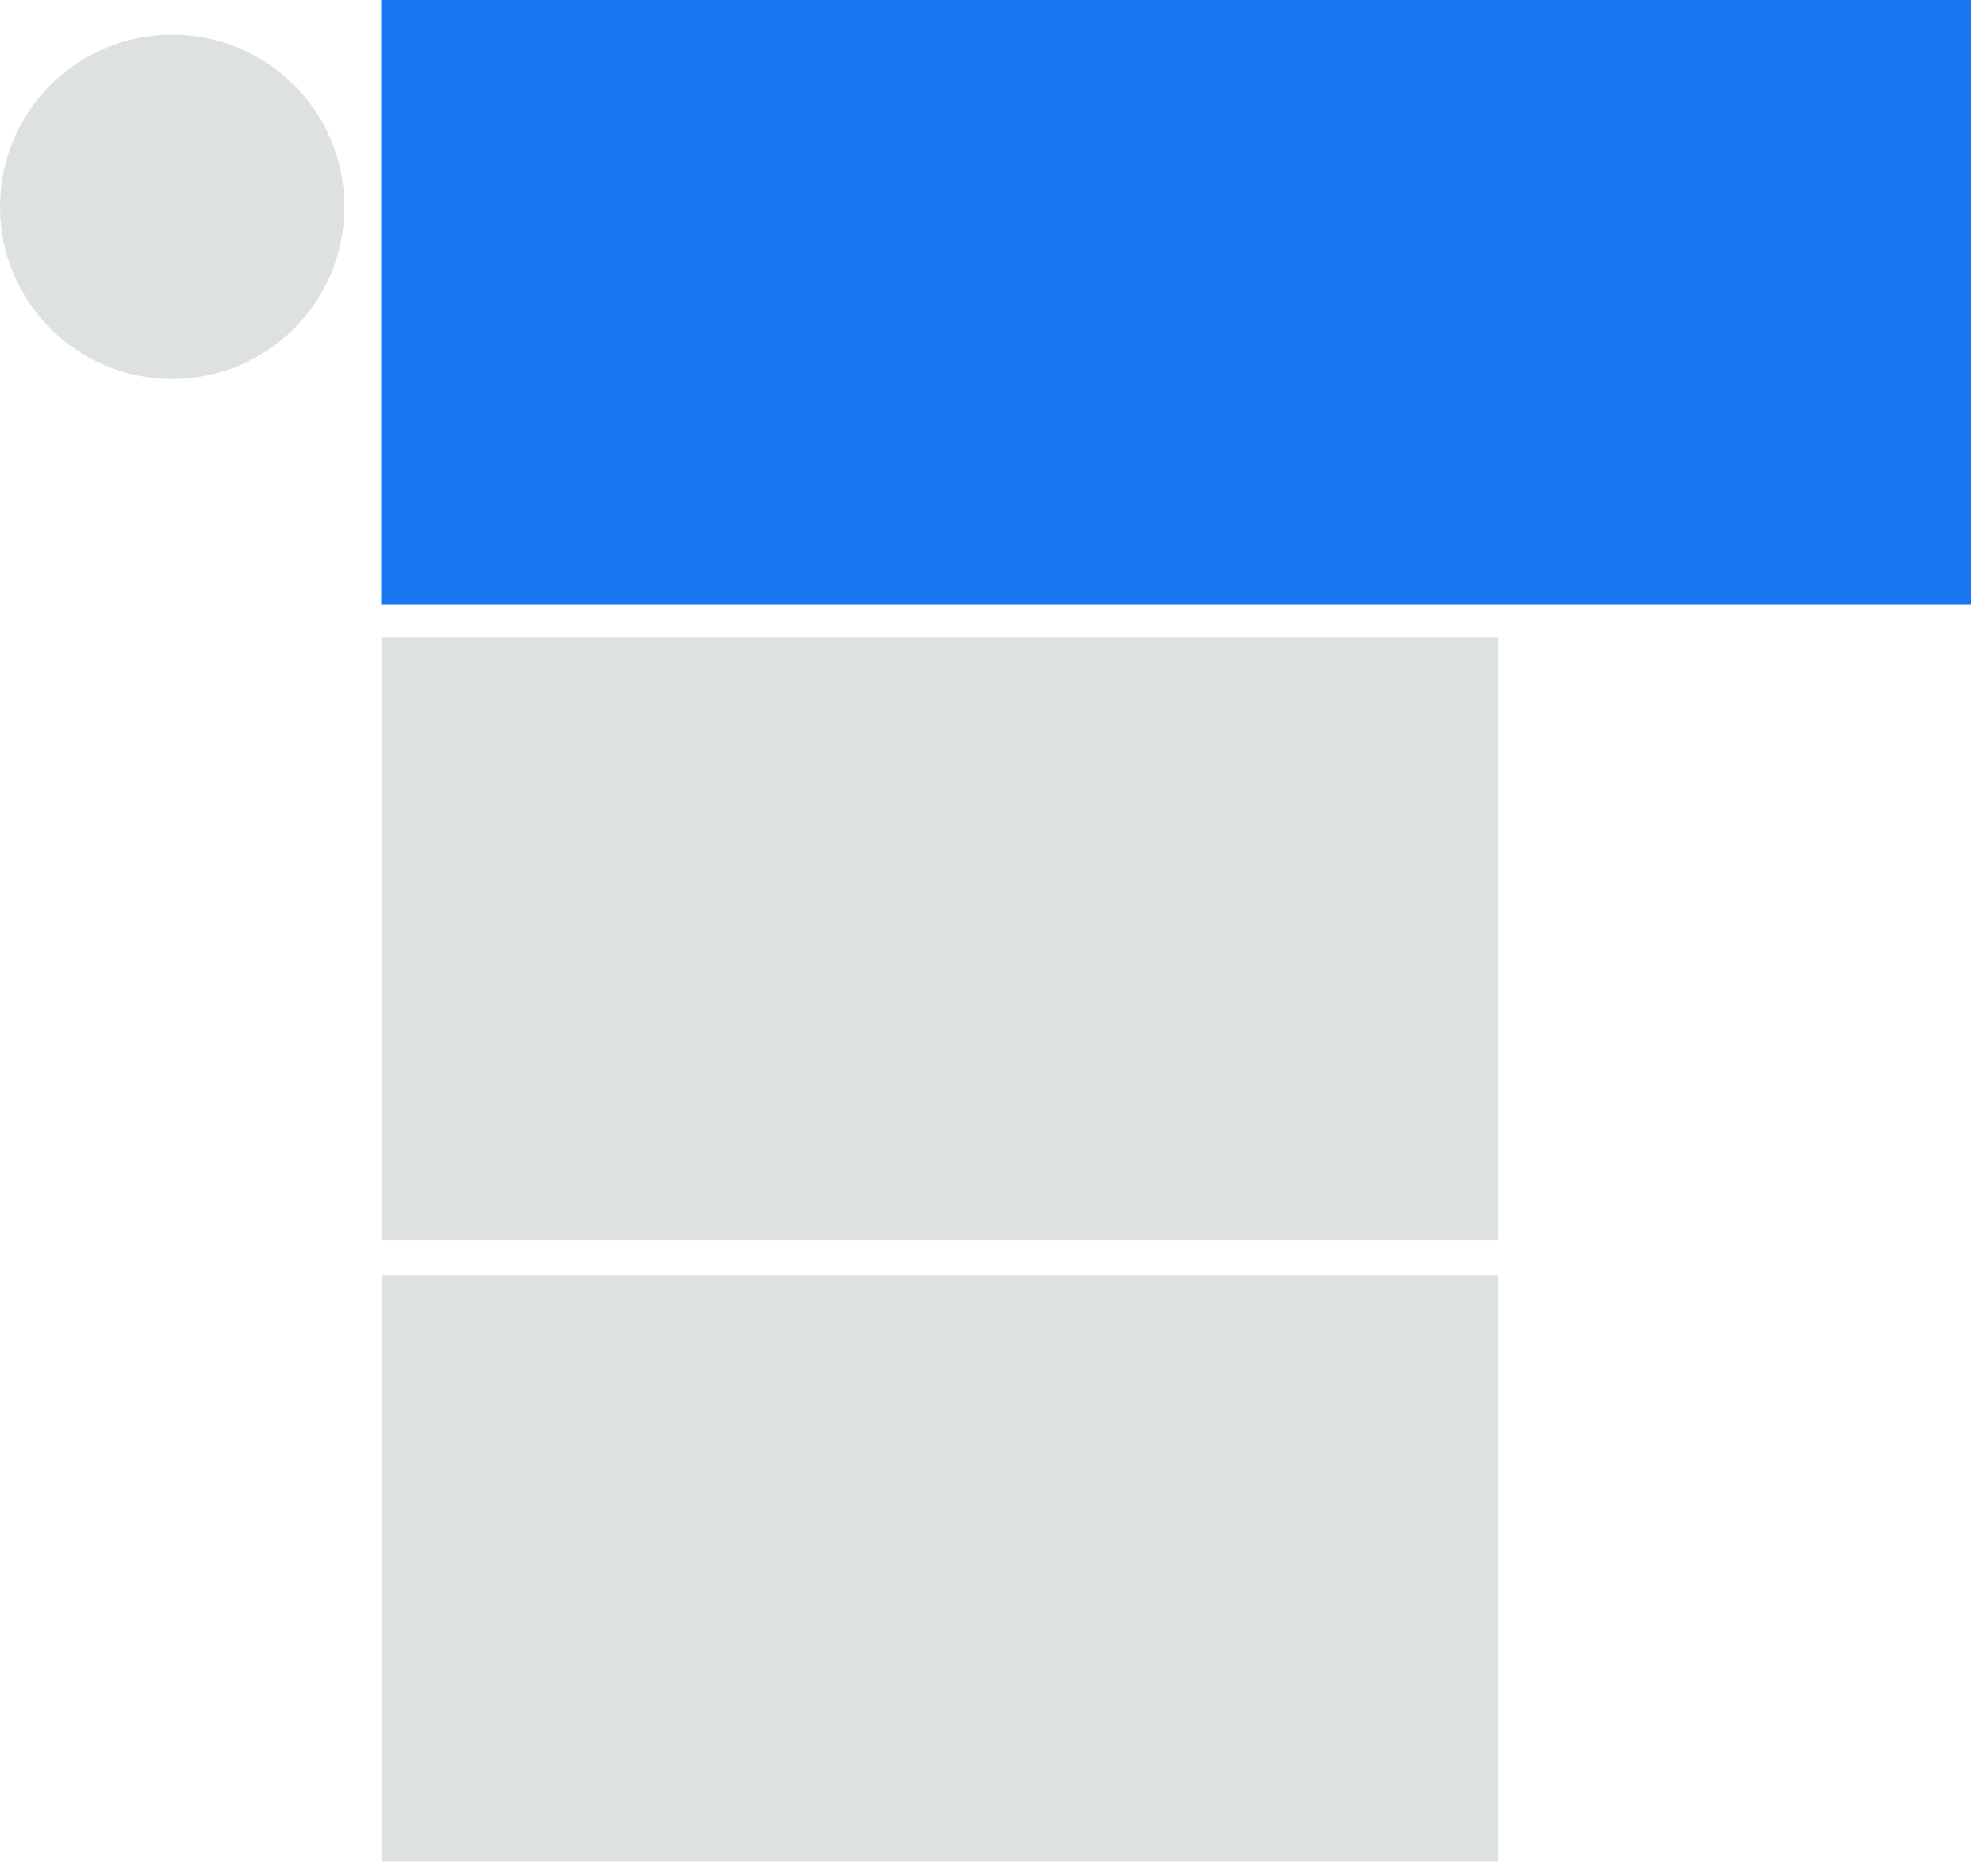
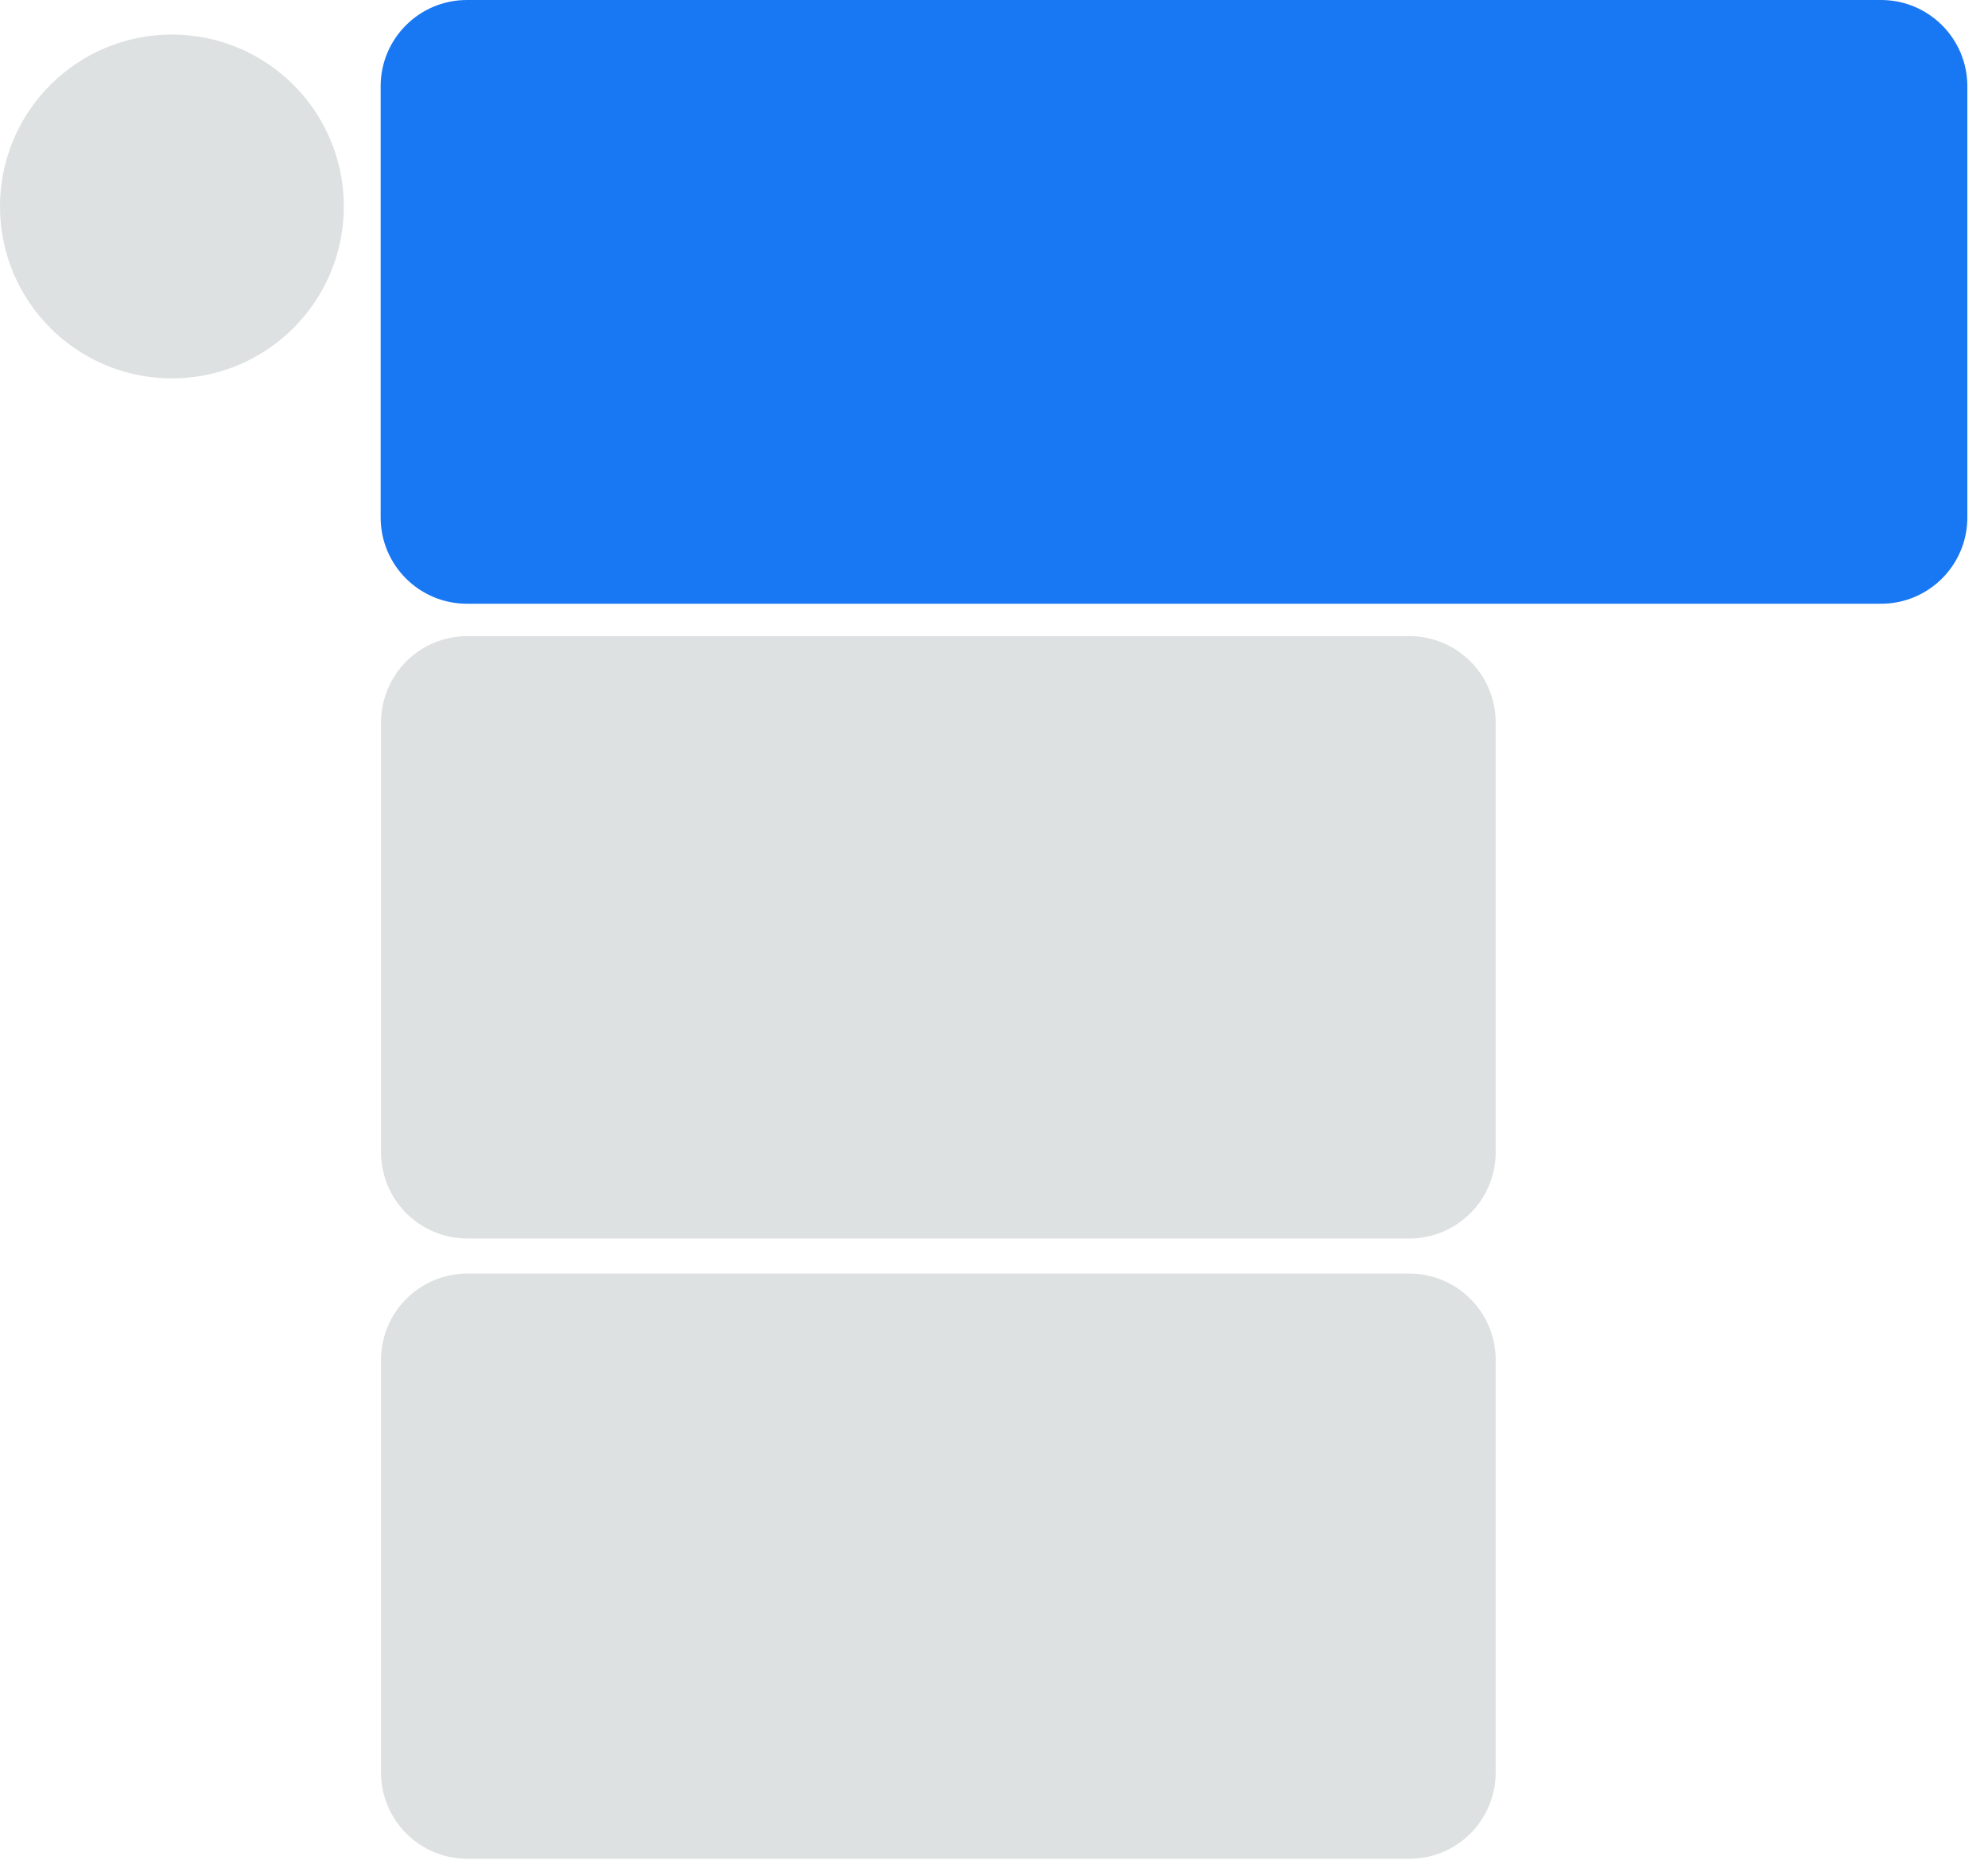
- <svg xmlns="http://www.w3.org/2000/svg" width="115" height="108" fill="none">
-   <path fill="#DEE1E1" d="M22.079 36.86h64.592v34.907H22.079zM22.079 73.799h64.592v33.911H22.079z" />
-   <circle cx="9.962" cy="11.964" r="9.962" fill="#DEE1E1" />
-   <path fill="#1877F2" d="M22.058 0h91.945v34.984H22.058z" />
+ <svg xmlns="http://www.w3.org/2000/svg" width="100%" height="100%" viewBox="0 0 480 450" version="1.1" xml:space="preserve" style="fill-rule:evenodd;clip-rule:evenodd;stroke-linejoin:round;stroke-miterlimit:2;">
+   <path d="M91.996,174.417c-0,-5.526 2.195,-10.825 6.102,-14.732c3.907,-3.907 9.206,-6.102 14.731,-6.102c50.178,0 177.289,0 227.467,0c5.525,0 10.824,2.195 14.731,6.102c3.907,3.907 6.102,9.206 6.102,14.732c0,27.637 0,76.142 0,103.779c0,5.525 -2.195,10.824 -6.102,14.731c-3.907,3.907 -9.206,6.102 -14.731,6.102c-50.178,0 -177.289,0 -227.467,0c-5.525,0 -10.824,-2.195 -14.731,-6.102c-3.907,-3.907 -6.102,-9.206 -6.102,-14.731c-0,-27.637 -0,-76.142 -0,-103.779Zm-0,153.912c-0,-5.525 2.195,-10.824 6.102,-14.731c3.907,-3.907 9.206,-6.102 14.731,-6.102c50.178,-0 177.289,-0 227.467,-0c5.525,-0 10.824,2.195 14.731,6.102c3.907,3.907 6.102,9.206 6.102,14.731c0,26.746 0,72.884 0,99.629c0,5.526 -2.195,10.825 -6.102,14.732c-3.907,3.907 -9.206,6.102 -14.731,6.102c-50.178,-0 -177.289,-0 -227.467,-0c-5.525,-0 -10.824,-2.195 -14.731,-6.102c-3.907,-3.907 -6.102,-9.206 -6.102,-14.732c-0,-26.745 -0,-72.883 -0,-99.629Z" style="fill:#dee1e1;fill-rule:nonzero;" />
+   <circle cx="41.508" cy="49.85" r="41.508" style="fill:#dee1e1;" />
+   <path d="M91.908,20.833c0,-11.506 9.328,-20.833 20.834,-20.833c66.73,0 274.707,0 341.437,0c11.506,0 20.833,9.327 20.833,20.833c0,27.706 0,76.395 0,104.1c0,11.506 -9.327,20.834 -20.833,20.834c-66.73,-0 -274.707,-0 -341.437,-0c-11.506,-0 -20.834,-9.328 -20.834,-20.834c0,-27.705 0,-76.394 0,-104.1Z" style="fill:#1877f2;fill-rule:nonzero;" />
</svg>
